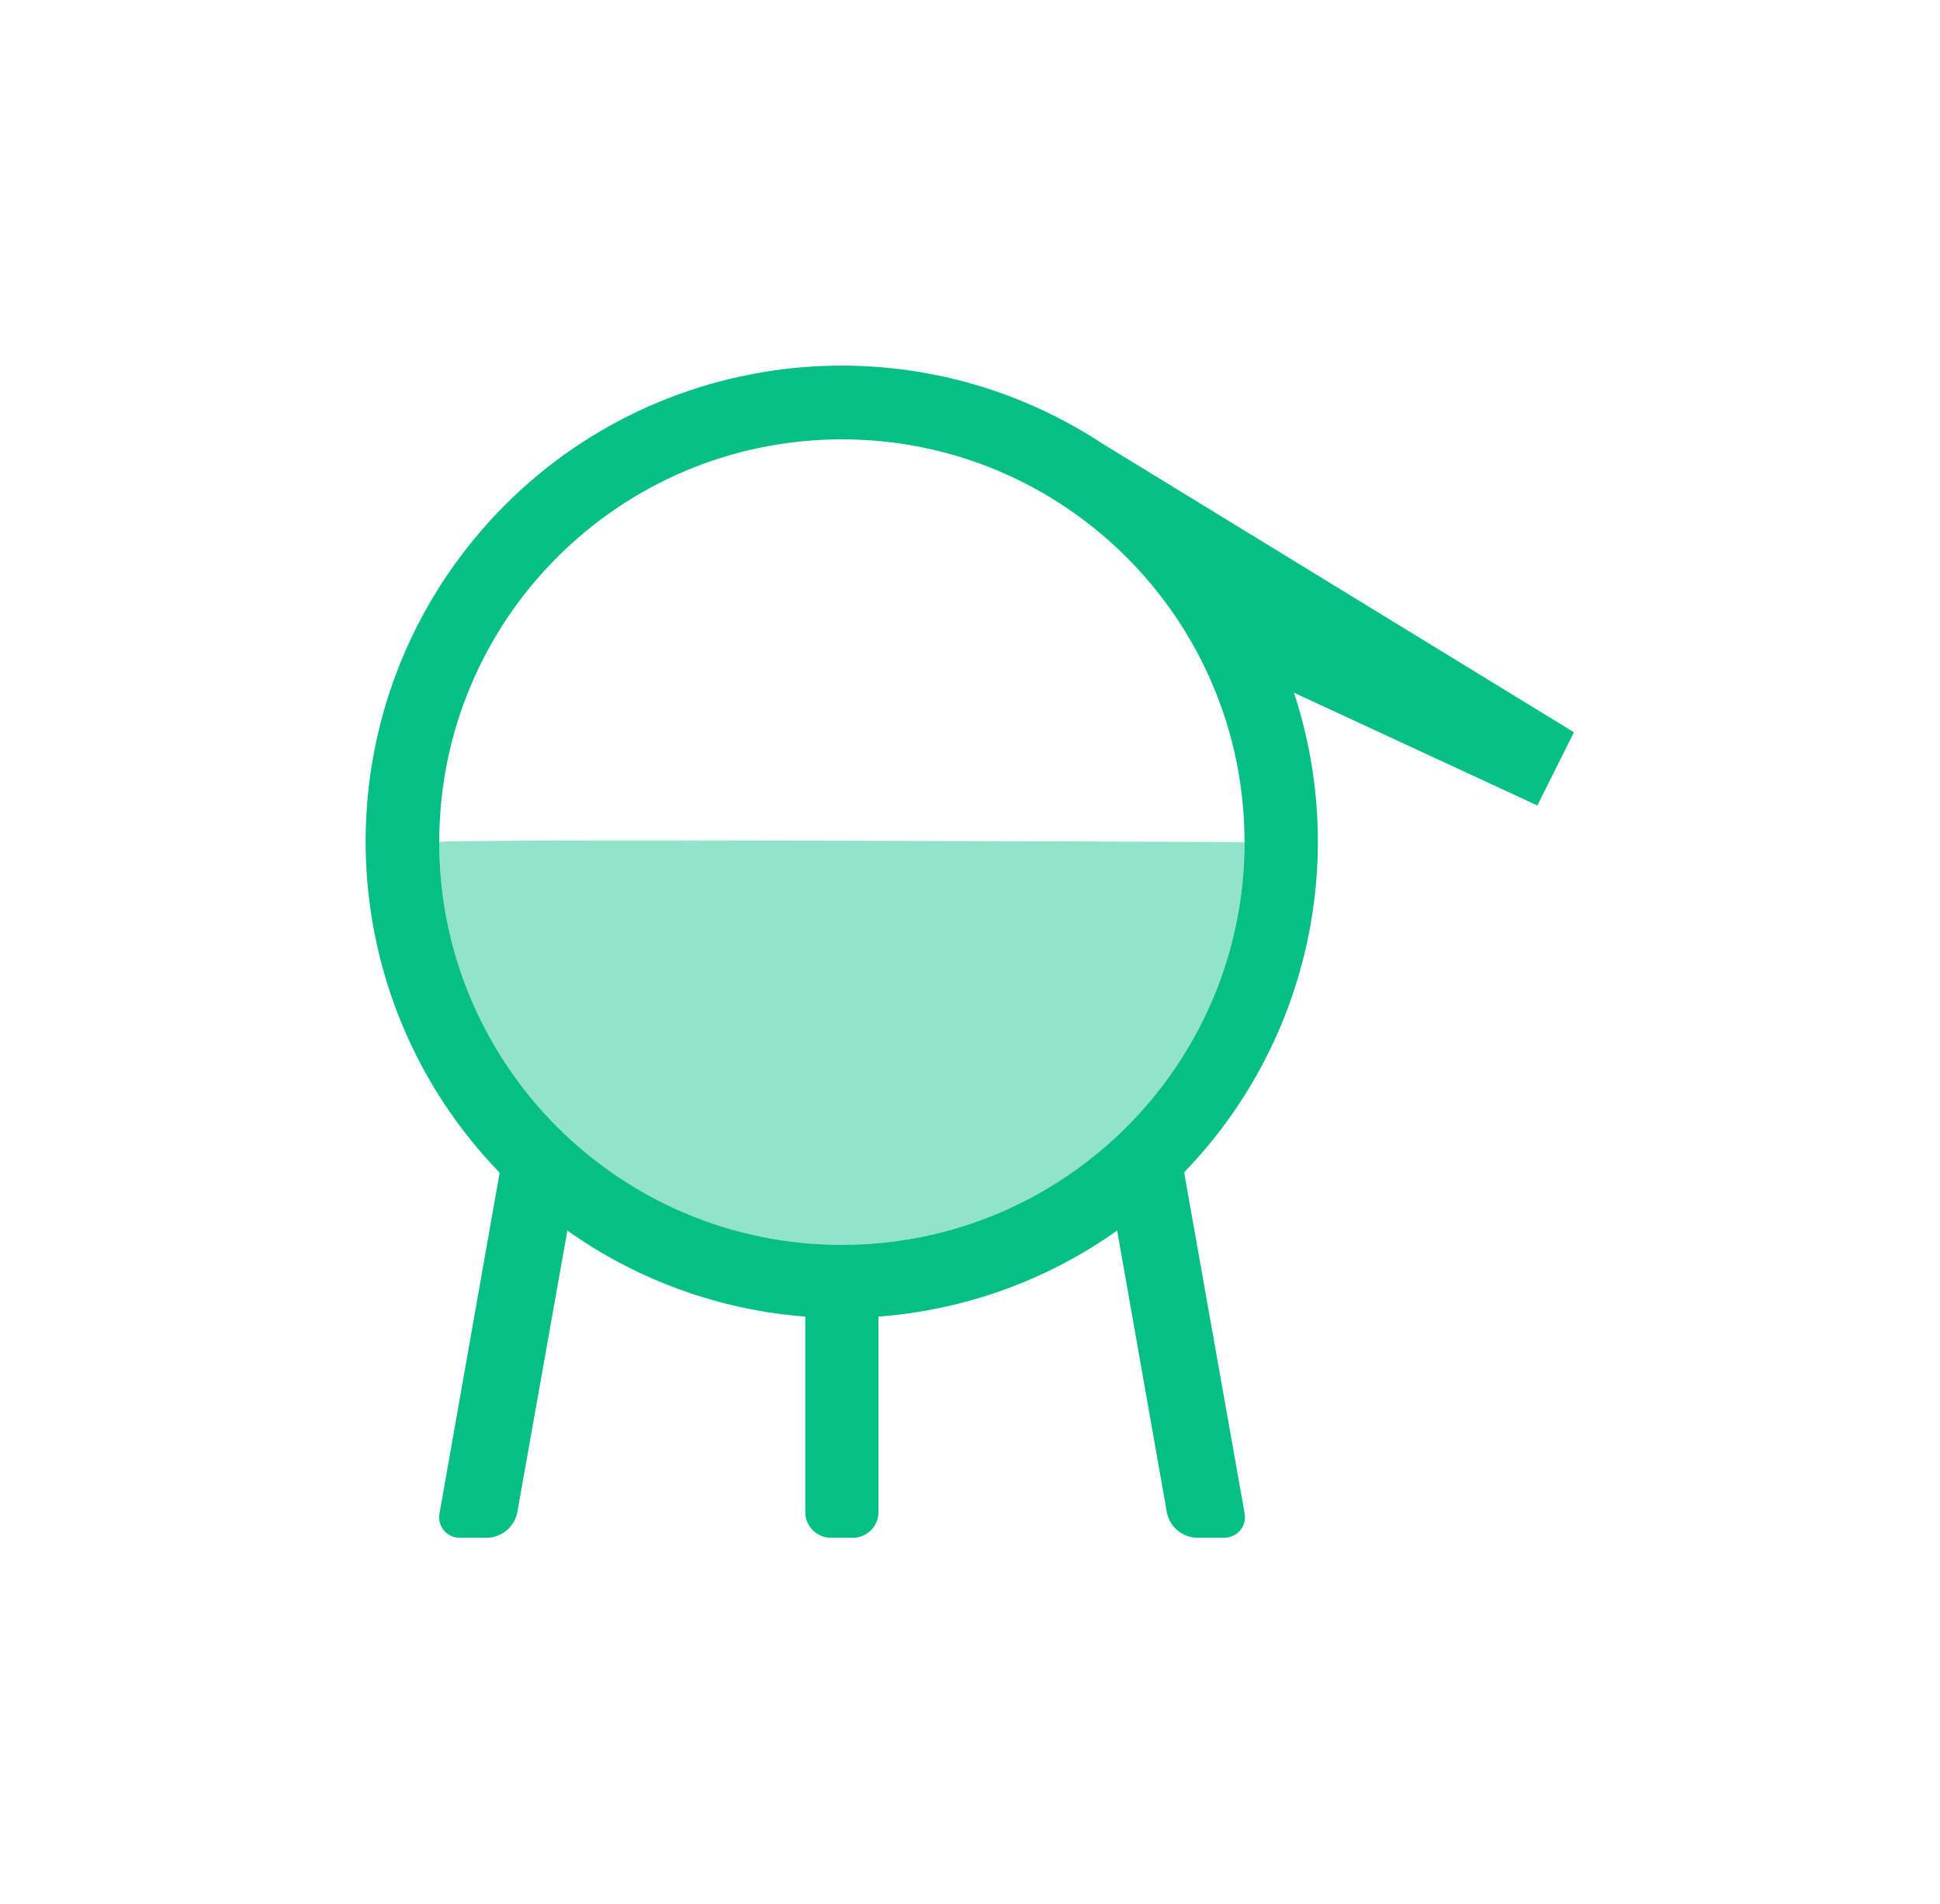
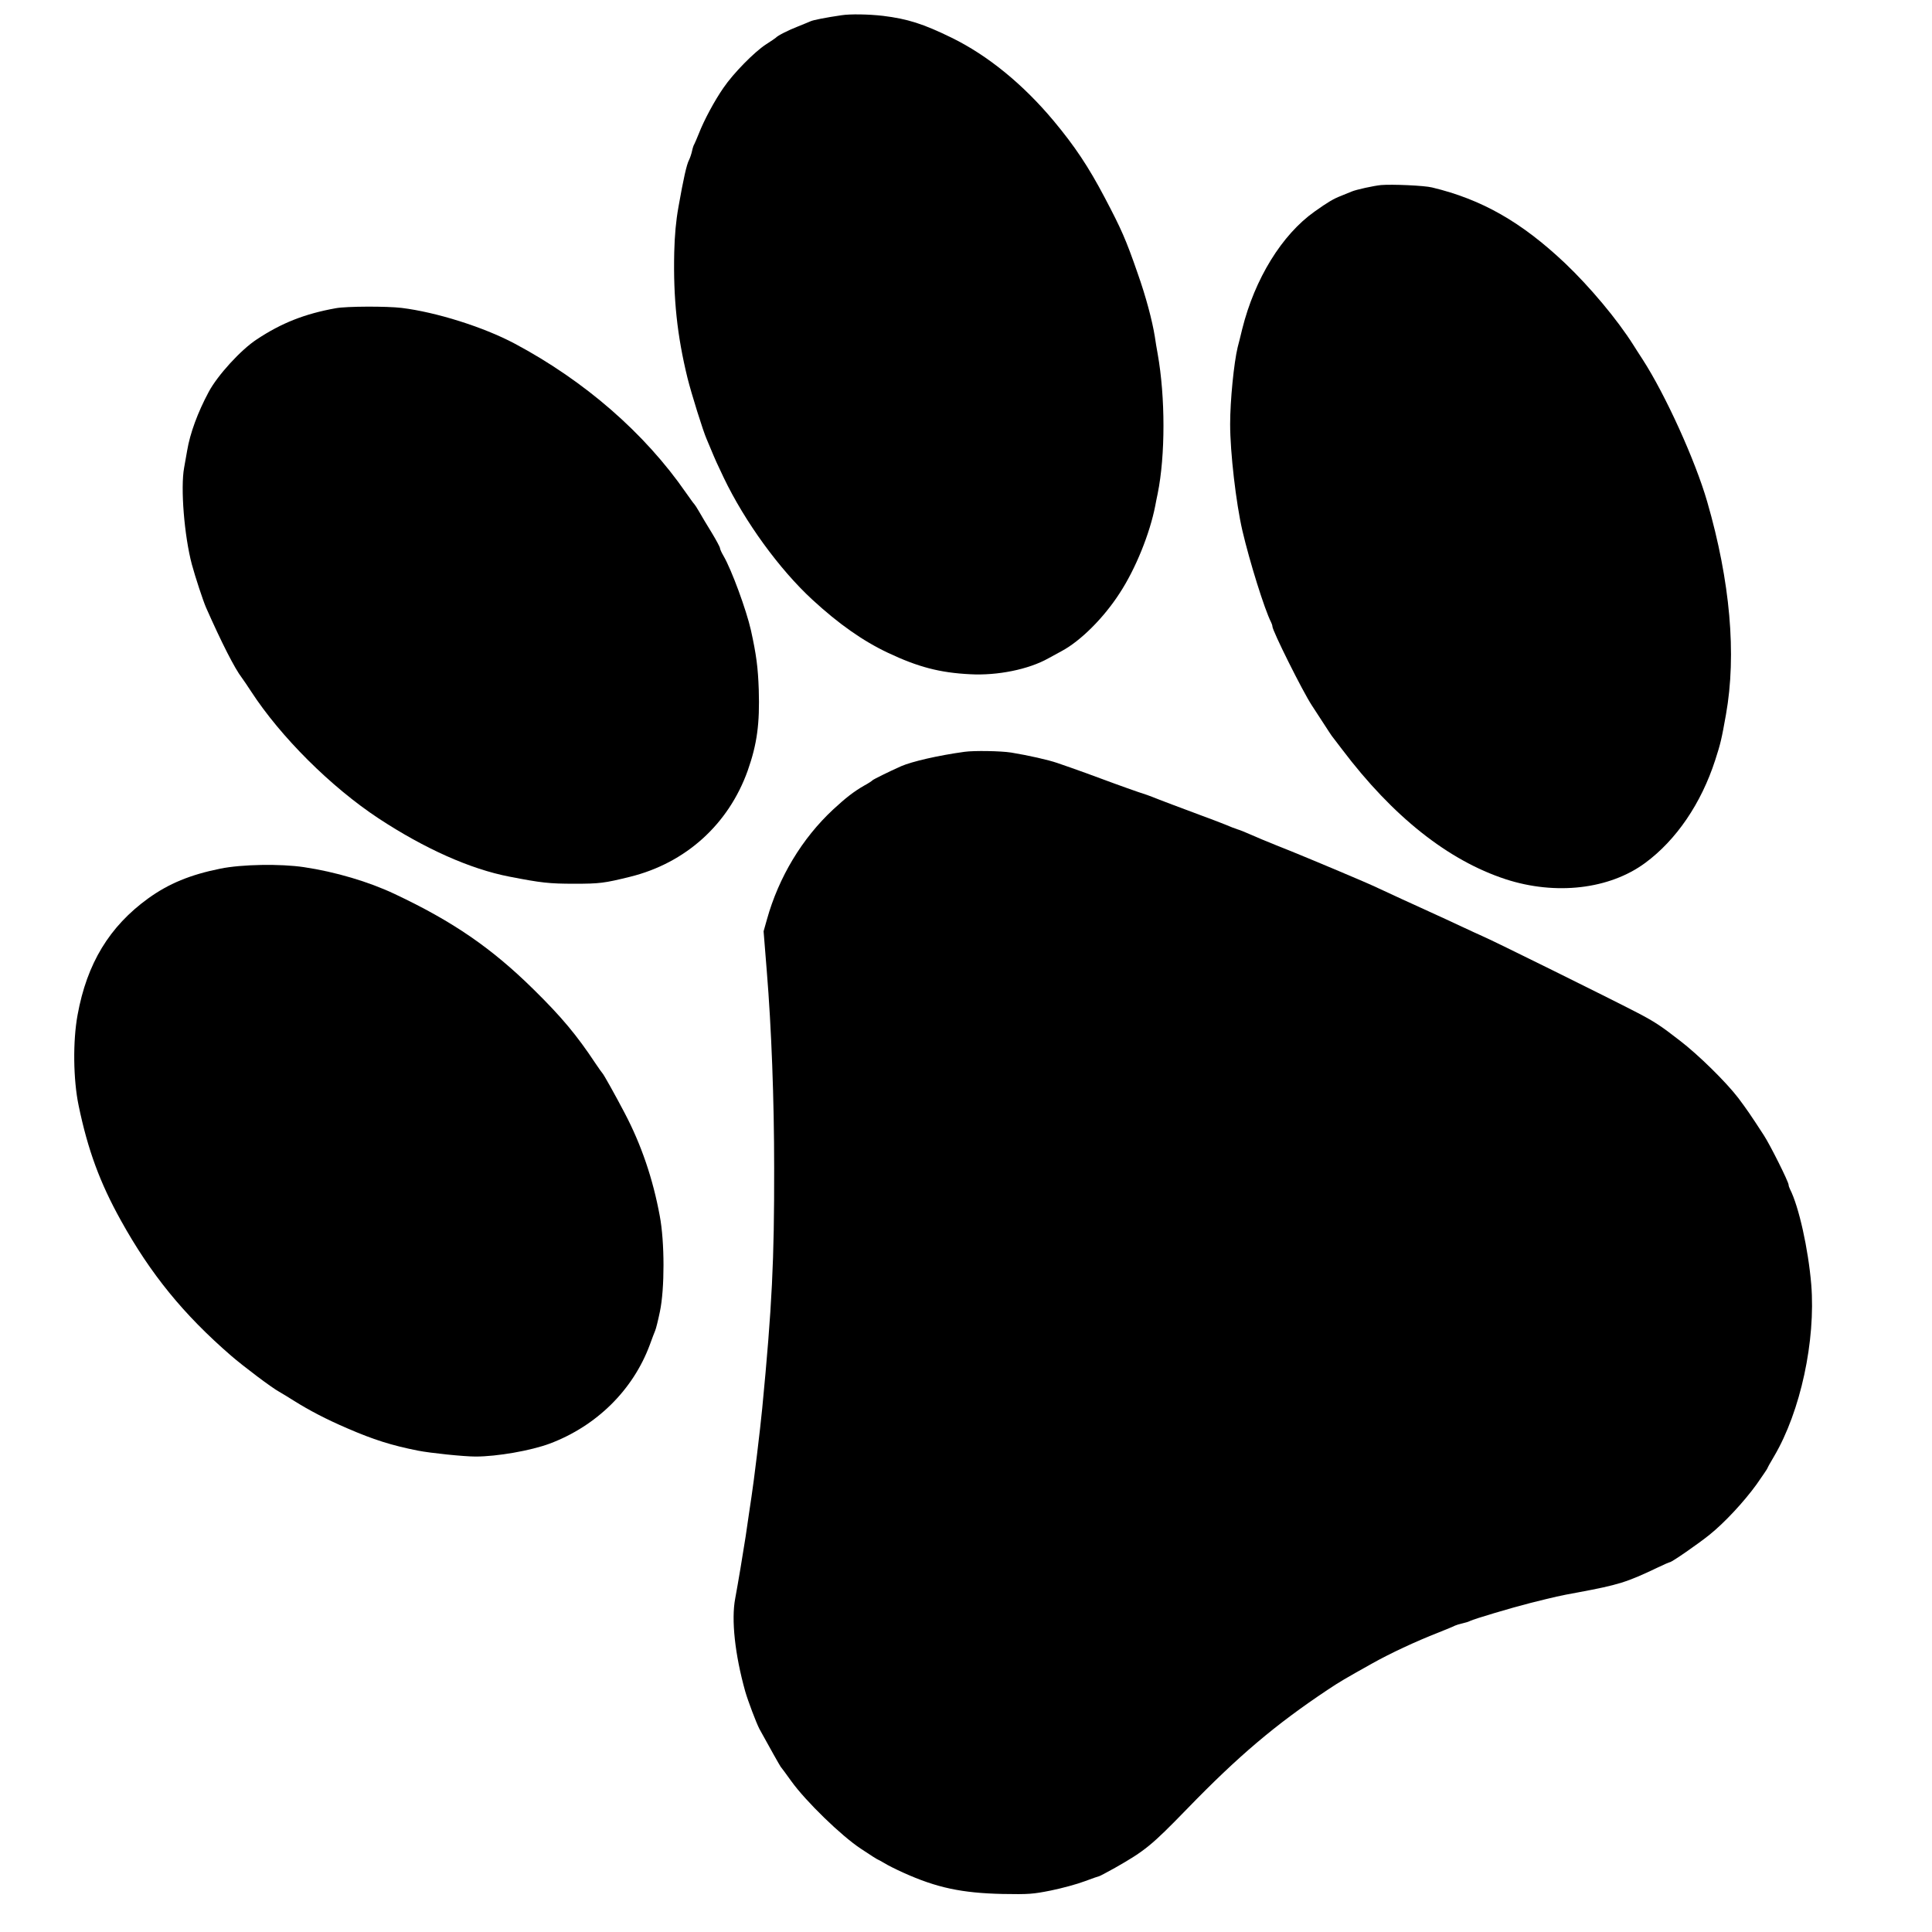
- <svg xmlns="http://www.w3.org/2000/svg" width="53" height="52" viewBox="-10 -10 53 52">
-   <g fill="#05BF85" fill-rule="evenodd">
-     <path d="M20.14 2.13L33 10l-1 2-6.65-3.08a12.99 12.99 0 0 1-3 13.1l1.65 9.3c.07.38-.2.68-.57.68h-.74a.86.86 0 0 1-.81-.68l-1.36-7.71A12.93 12.93 0 0 1 14 25.96v5.34a.7.7 0 0 1-.7.7h-.6a.7.7 0 0 1-.7-.7v-5.34a12.93 12.93 0 0 1-6.5-2.35l-1.37 7.71a.86.86 0 0 1-.81.68h-.73a.56.56 0 0 1-.58-.68l1.64-9.29a13 13 0 0 1 16.49-19.9zM13 24a11 11 0 1 0 0-22 11 11 0 0 0 0 22z" />
-     <path fill-opacity=".44" d="M13 24a11 11 0 0 0 11-11s-22-.1-22 0a11 11 0 0 0 11 11z" />
+ <svg xmlns="http://www.w3.org/2000/svg" version="1.0" width="1280pt" height="1280pt" viewBox="0 0 1280 1280" preserveAspectRatio="xMidYMid meet">
+   <g transform="translate(0,1280) scale(0.1,-0.1)" fill="#000000" stroke="none">
+     <path d="M5575 12699 c-103 -15 -189 -32 -205 -40 -8 -4 -46 -19 -85 -35 -64 -25 -133 -60 -145 -74 -3 -3 -32 -23 -65 -44 -77 -50 -216 -191 -282 -288 -59 -85 -128 -213 -163 -303 -13 -33 -27 -64 -30 -70 -4 -5 -11 -26 -15 -45 -4 -19 -13 -46 -20 -60 -16 -30 -37 -124 -70 -311 -17 -95 -25 -186 -28 -300 -7 -307 19 -552 88 -834 26 -104 103 -351 127 -405 6 -14 17 -40 24 -57 35 -84 44 -104 89 -198 140 -292 368 -606 587 -808 175 -161 334 -273 501 -352 199 -94 343 -132 544 -142 181 -10 388 32 518 105 17 9 56 31 88 48 126 67 280 221 385 384 106 162 200 395 236 580 2 14 10 50 16 80 51 252 51 638 0 925 -6 33 -15 85 -19 115 -17 106 -59 265 -114 420 -78 225 -108 292 -218 501 -108 205 -198 340 -338 508 -203 243 -437 434 -676 551 -188 92 -292 125 -455 145 -95 11 -217 13 -275 4z" />
+     <path d="M9150 11574 c-50 -5 -164 -30 -195 -43 -11 -5 -43 -18 -71 -29 -49 -19 -85 -40 -175 -104 -216 -153 -396 -445 -479 -778 -11 -47 -25 -101 -30 -120 -25 -103 -50 -354 -50 -510 0 -188 39 -523 81 -705 48 -206 147 -523 190 -607 5 -10 9 -22 9 -28 0 -29 200 -430 261 -523 24 -37 62 -95 84 -129 22 -35 44 -67 48 -73 4 -5 35 -46 68 -89 337 -446 703 -736 1084 -861 332 -108 688 -67 925 108 206 152 371 394 464 682 35 108 42 138 71 301 71 399 28 883 -124 1409 -79 274 -277 710 -429 945 -20 30 -47 73 -61 95 -107 169 -287 384 -452 541 -290 274 -552 423 -881 502 -51 13 -266 22 -338 16z" />
+     <path d="M2225 10758 c-206 -37 -360 -98 -523 -206 -106 -69 -260 -238 -319 -348 -73 -136 -124 -275 -143 -389 -7 -38 -16 -89 -20 -113 -25 -134 1 -453 51 -641 23 -85 74 -240 94 -286 103 -233 190 -404 237 -465 10 -14 38 -54 61 -90 197 -303 530 -634 845 -842 306 -201 608 -336 867 -386 211 -41 263 -47 430 -47 169 0 198 4 369 46 369 91 653 348 780 704 62 176 80 311 73 535 -5 147 -16 232 -52 395 -30 133 -128 400 -181 491 -13 22 -24 46 -24 53 0 6 -25 53 -56 104 -31 50 -68 112 -82 137 -14 25 -29 47 -32 50 -4 3 -28 37 -55 75 -273 395 -672 742 -1136 989 -207 110 -520 208 -748 236 -100 12 -366 11 -436 -2z" />
+     <path d="M6390 7819 c-175 -24 -347 -64 -419 -95 -81 -36 -186 -88 -191 -94 -3 -4 -27 -20 -55 -35 -68 -39 -122 -81 -204 -157 -207 -192 -362 -450 -440 -730 l-22 -78 21 -262 c31 -377 49 -854 49 -1305 1 -611 -14 -918 -79 -1593 -12 -128 -57 -498 -71 -585 -10 -69 -18 -118 -39 -265 -17 -111 -51 -313 -69 -410 -27 -141 -2 -371 66 -615 19 -66 73 -208 94 -249 64 -117 135 -243 141 -251 5 -5 36 -48 70 -95 96 -134 332 -363 461 -448 60 -40 110 -72 113 -72 2 0 21 -11 42 -23 20 -13 78 -42 127 -64 221 -100 388 -135 658 -141 173 -3 200 -1 320 23 73 15 173 42 223 61 51 19 94 34 97 34 3 0 50 25 104 55 199 113 243 149 476 389 341 352 587 560 932 790 76 51 117 75 294 174 119 67 290 147 441 206 52 21 102 41 110 46 9 4 31 11 50 15 19 4 41 11 50 16 26 13 270 86 400 119 169 42 188 47 315 70 268 50 323 67 526 164 41 20 79 36 82 36 13 0 190 123 262 181 102 82 229 219 313 335 39 56 72 104 72 107 0 3 20 39 44 79 175 297 276 766 246 1138 -20 237 -82 516 -141 632 -5 10 -9 22 -9 28 0 20 -123 266 -165 330 -89 137 -112 170 -168 245 -82 107 -264 286 -388 381 -126 98 -167 125 -284 186 -181 94 -965 482 -1026 507 -19 8 -81 37 -139 64 -58 27 -130 61 -160 74 -30 14 -79 36 -107 49 -90 41 -165 75 -248 114 -44 21 -107 49 -140 63 -184 79 -474 200 -570 237 -60 24 -137 56 -170 71 -33 15 -71 30 -85 34 -14 4 -52 19 -85 33 -33 13 -100 39 -150 57 -108 40 -302 113 -330 125 -11 5 -54 20 -95 33 -41 14 -113 40 -160 57 -95 36 -269 99 -375 135 -61 21 -190 50 -305 69 -70 11 -246 14 -310 5z" />
+     <path d="M1460 7045 c-199 -40 -342 -99 -478 -197 -257 -186 -406 -431 -468 -772 -32 -173 -29 -429 7 -601 61 -294 141 -511 280 -761 197 -355 414 -622 729 -895 82 -71 273 -215 320 -240 19 -11 64 -38 100 -61 97 -61 211 -121 351 -181 173 -75 292 -113 469 -148 81 -16 303 -39 381 -39 142 0 366 39 492 86 310 117 551 355 662 654 15 41 31 84 36 95 5 11 19 67 31 125 32 151 32 461 -1 635 -45 244 -122 471 -232 680 -59 113 -141 260 -148 265 -3 3 -24 32 -46 65 -124 187 -224 307 -409 489 -279 275 -535 451 -921 633 -171 81 -393 147 -602 178 -155 23 -411 19 -553 -10z" />
  </g>
</svg>
